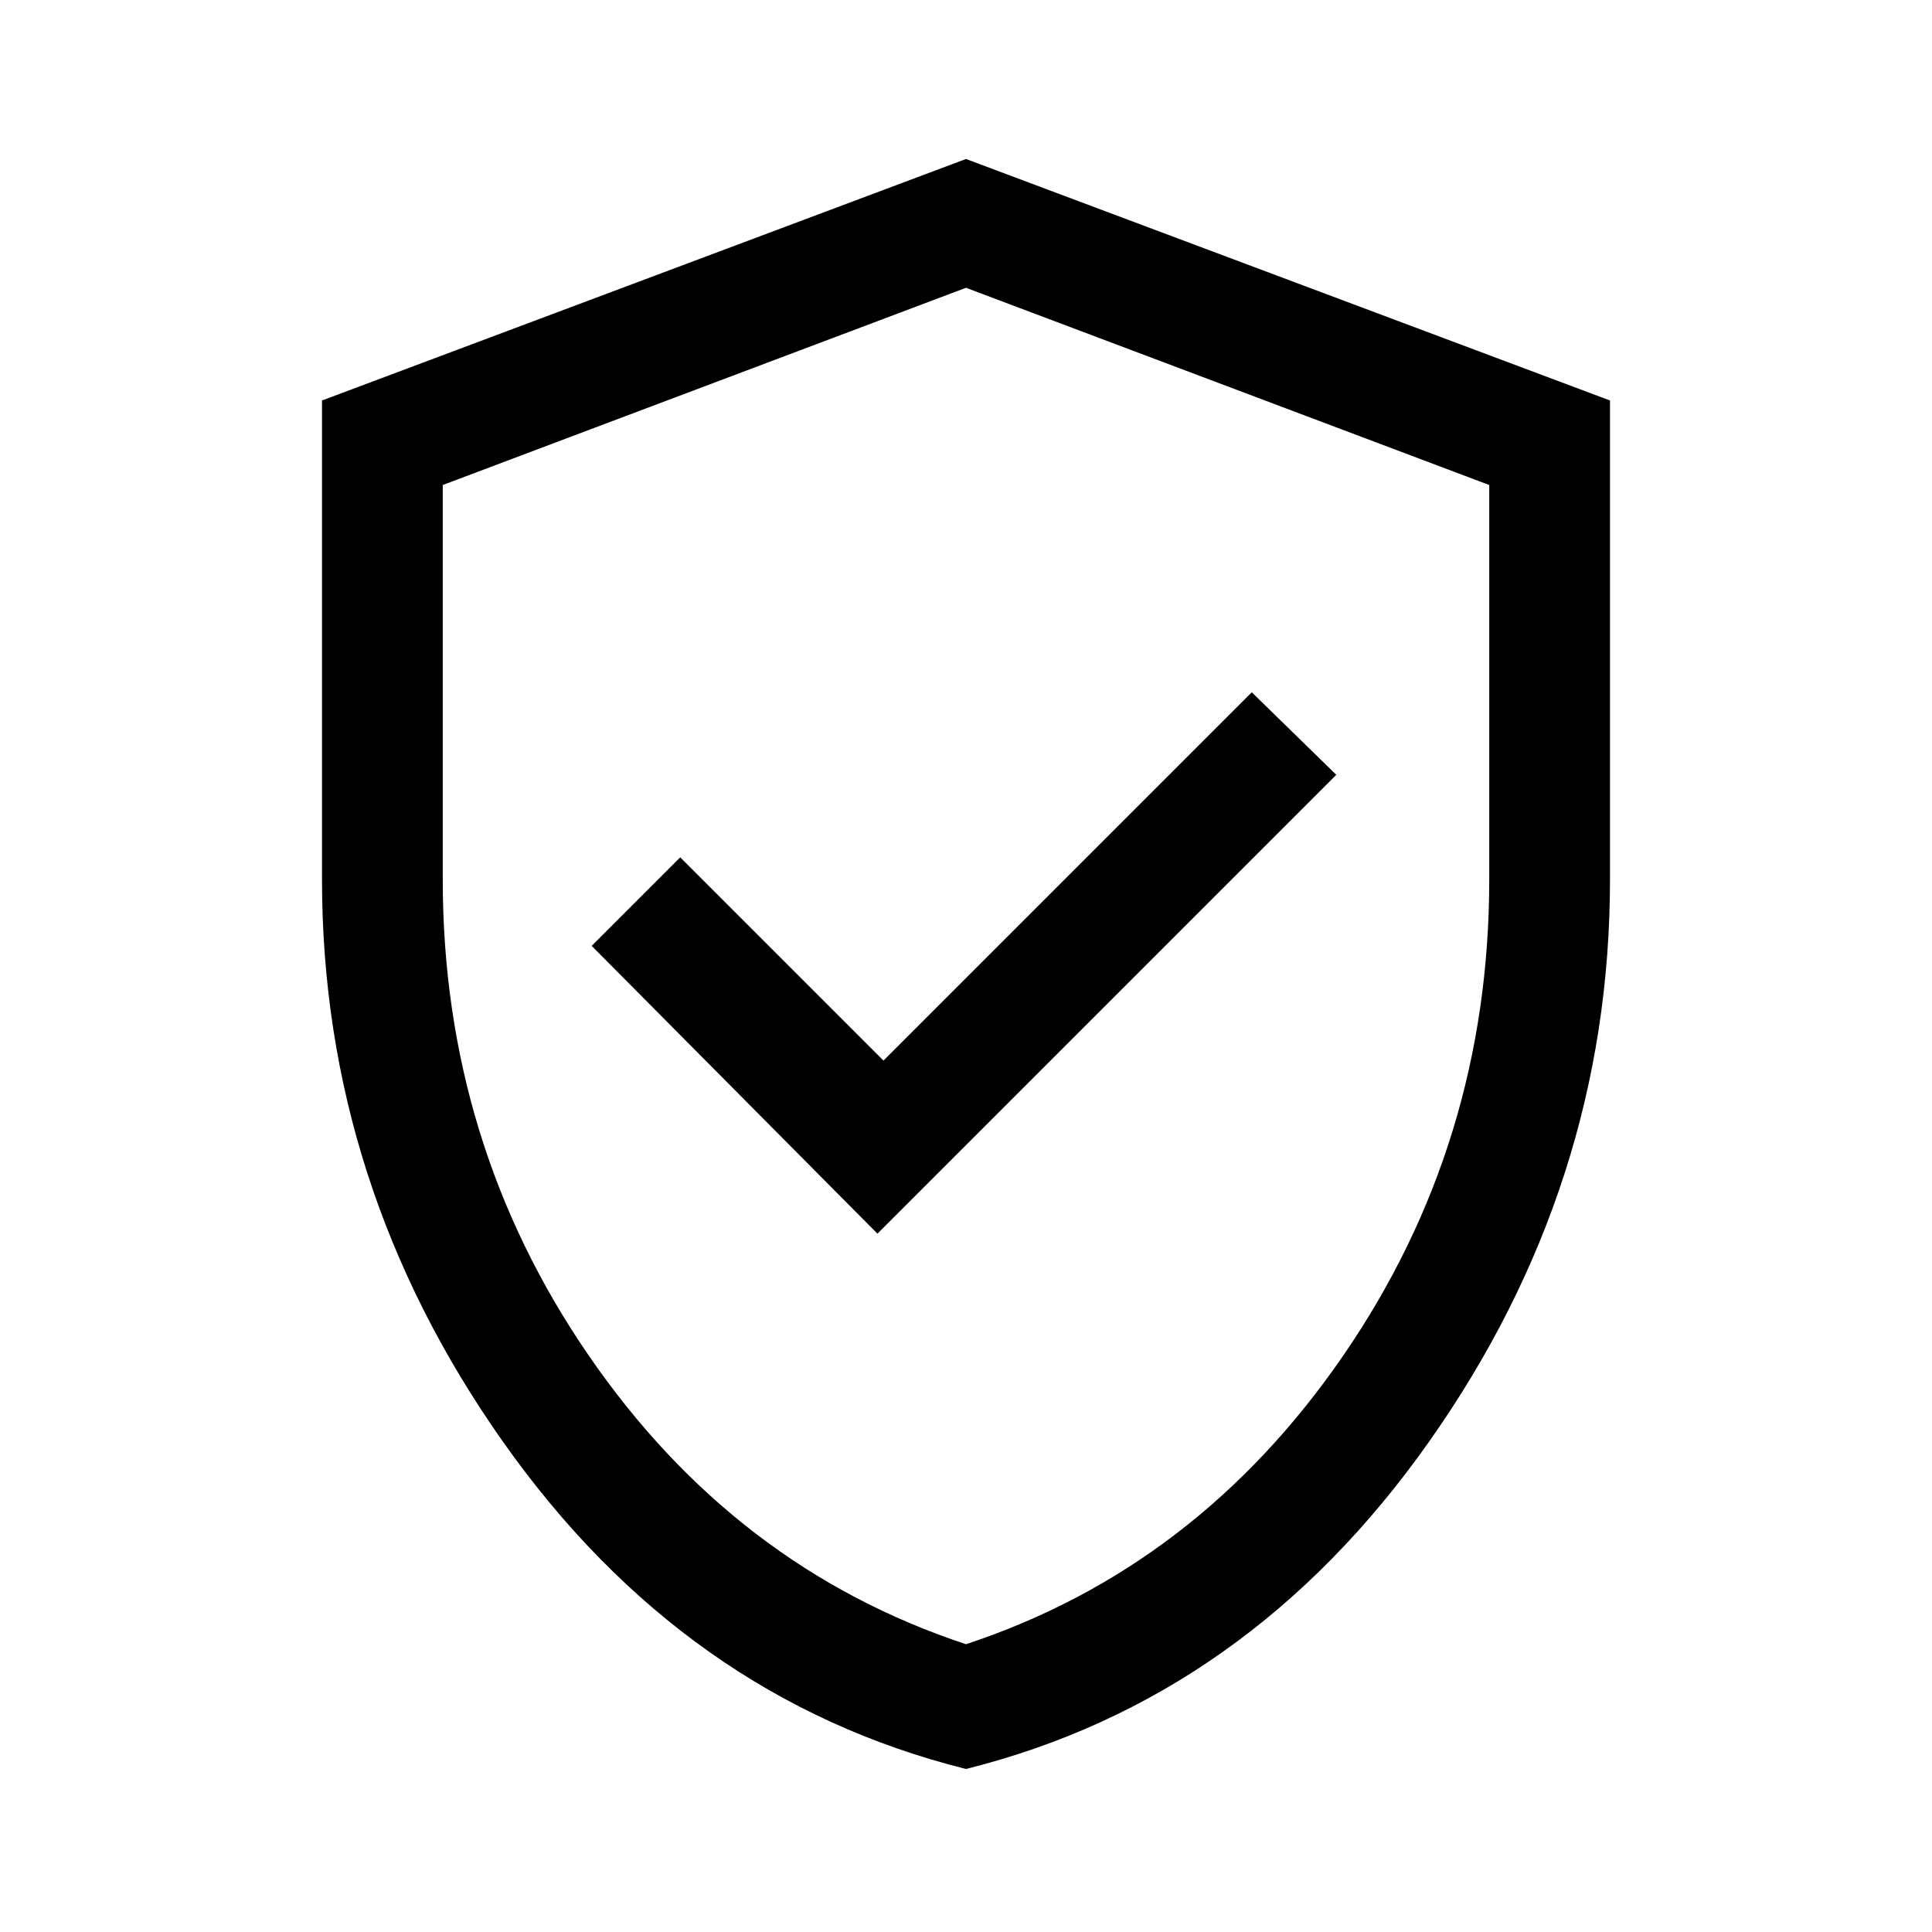
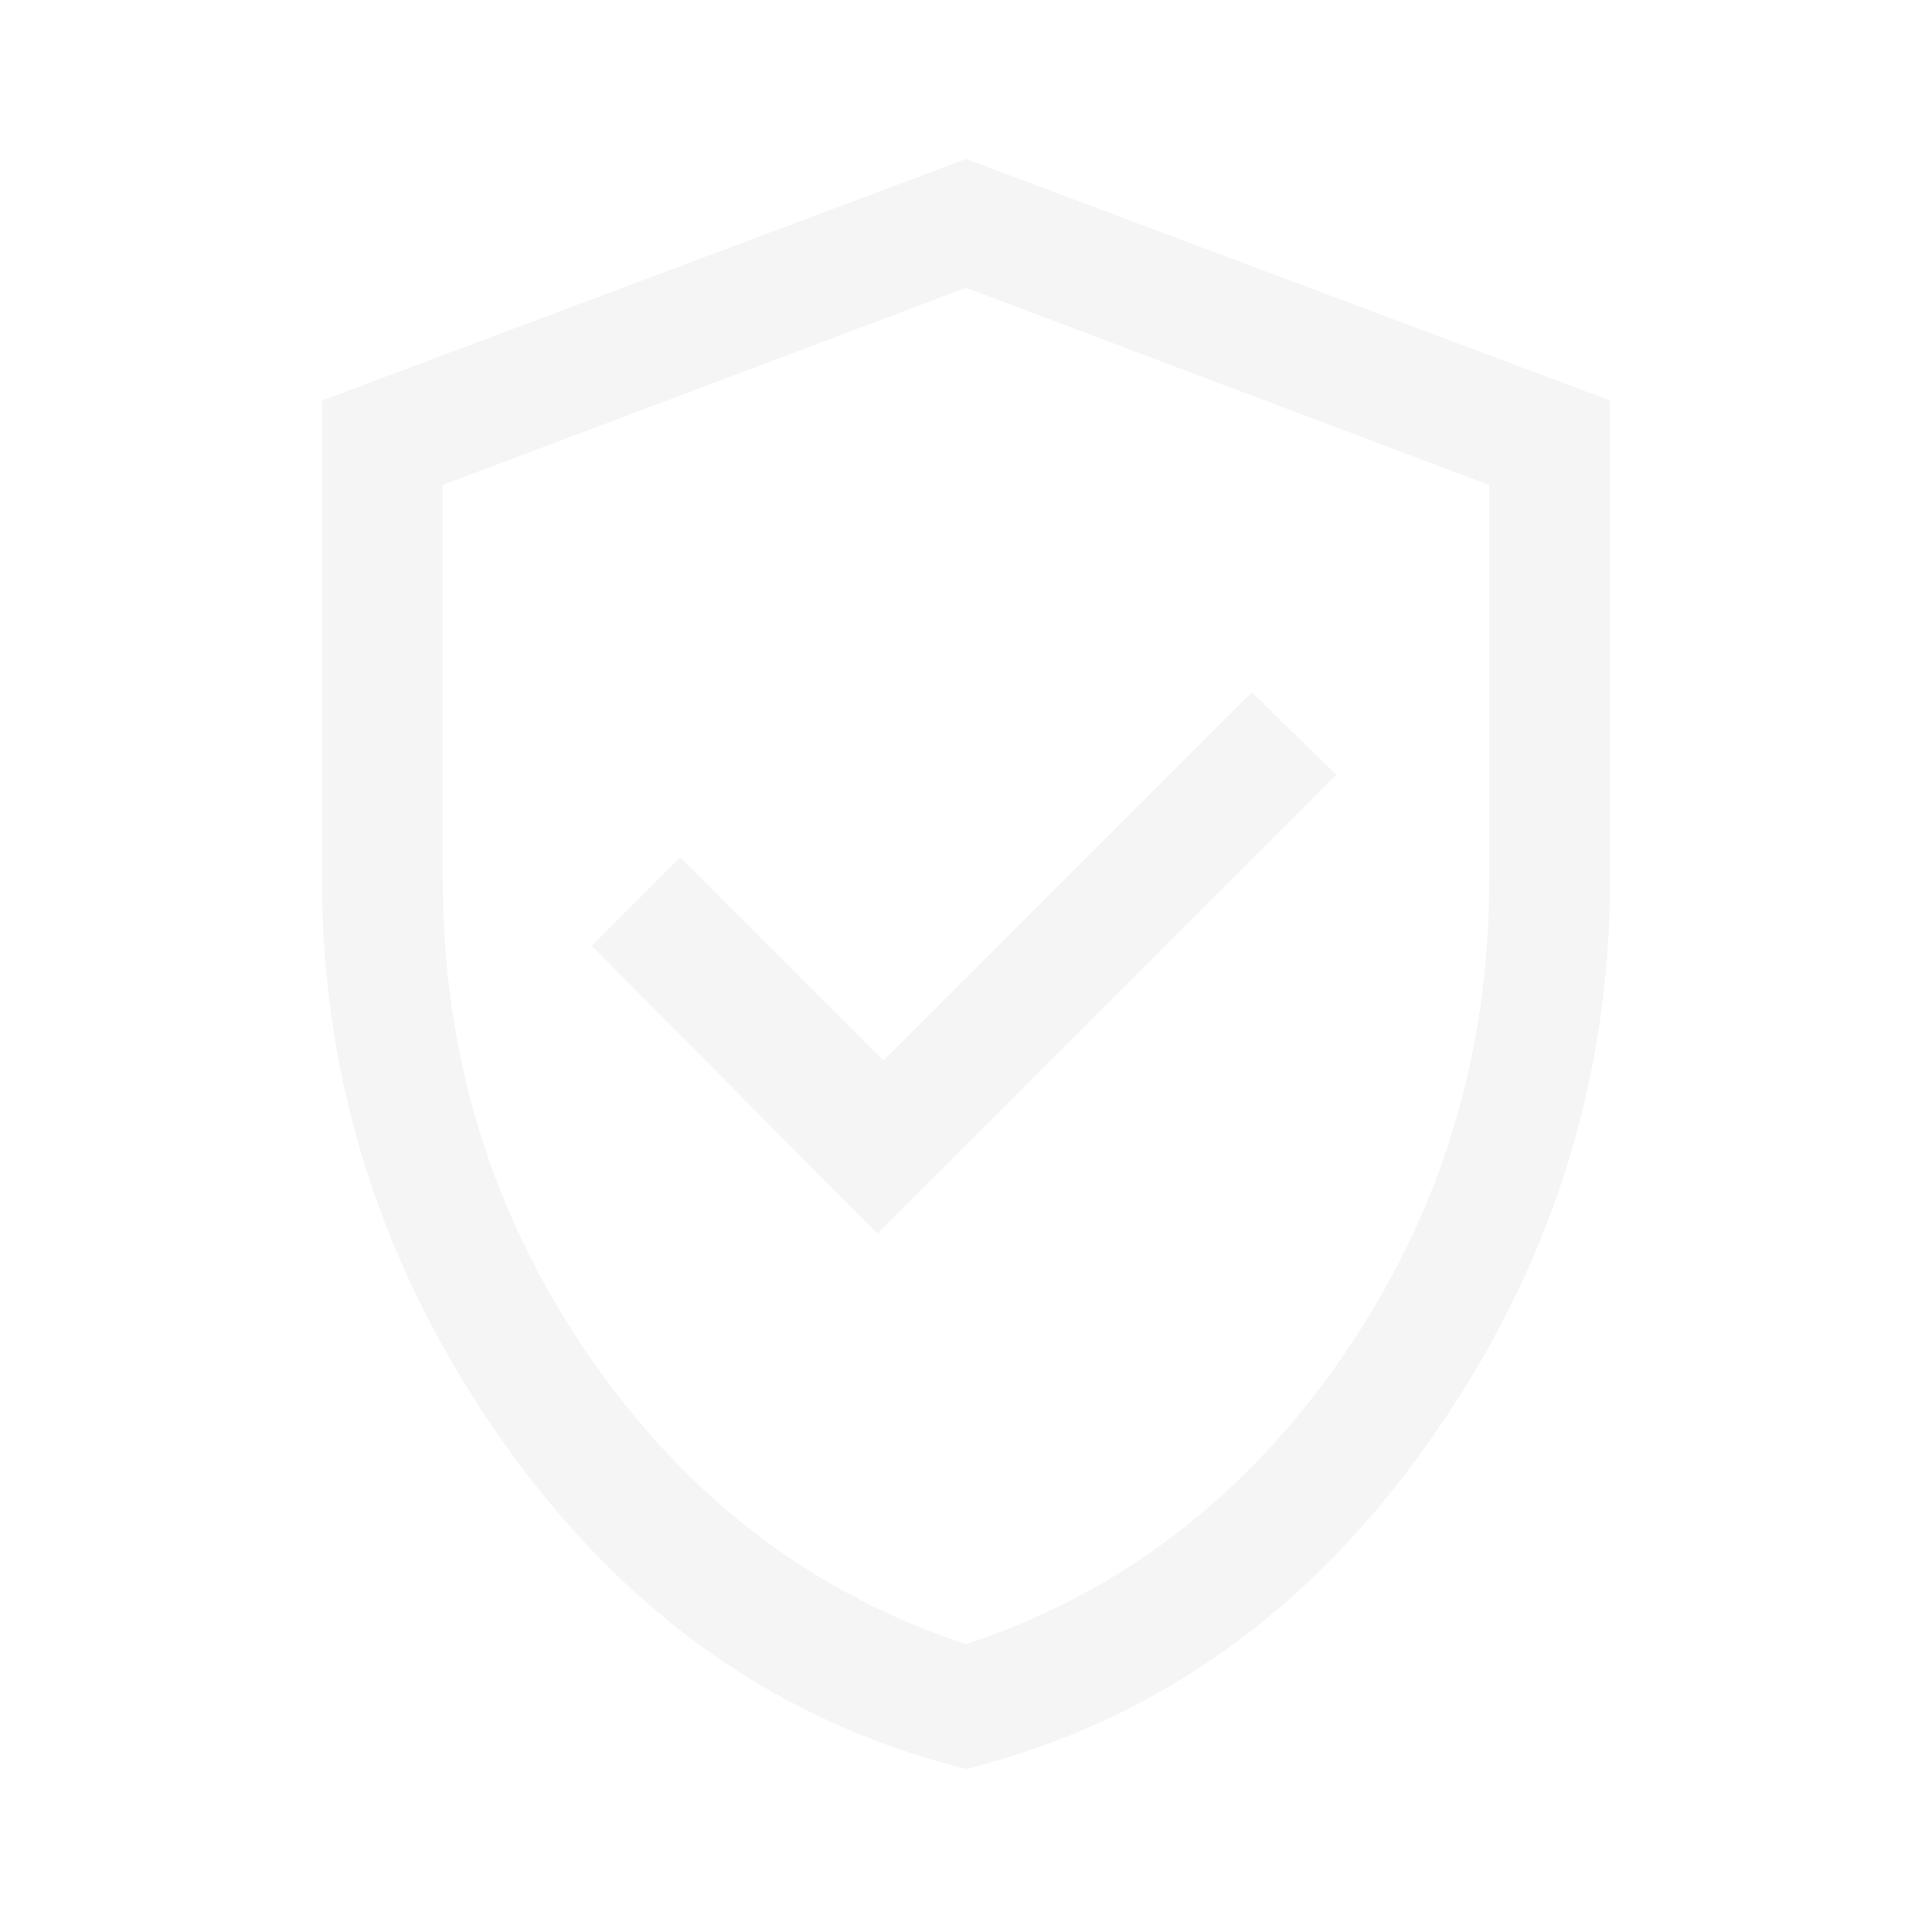
<svg xmlns="http://www.w3.org/2000/svg" height="48" width="48">
-   <path d="m21.8 30.65 11.4-11.4-2.1-2.05-9.15 9.15-5.05-5.05-2.2 2.2Zm2.2 13.3q-7-1.75-11.5-8.125T8 21.85V9.95l16-6 16 6v11.9q0 7.6-4.5 13.975T24 43.95Zm0-3.1q5.75-1.9 9.375-7.175T37 21.85v-9.8l-13-4.9-13 4.9v9.8q0 6.55 3.625 11.825Q18.25 38.95 24 40.85ZM24 24Z" />
+   <path fill="#f5f5f5" d="m21.8 30.65 11.4-11.4-2.1-2.05-9.15 9.15-5.05-5.05-2.2 2.2Zm2.2 13.3q-7-1.75-11.5-8.125T8 21.85V9.95l16-6 16 6v11.9q0 7.6-4.5 13.975T24 43.95Zm0-3.1q5.75-1.9 9.375-7.175T37 21.85v-9.8l-13-4.9-13 4.9v9.8q0 6.55 3.625 11.825Q18.25 38.95 24 40.85ZM24 24Z" />
</svg>
